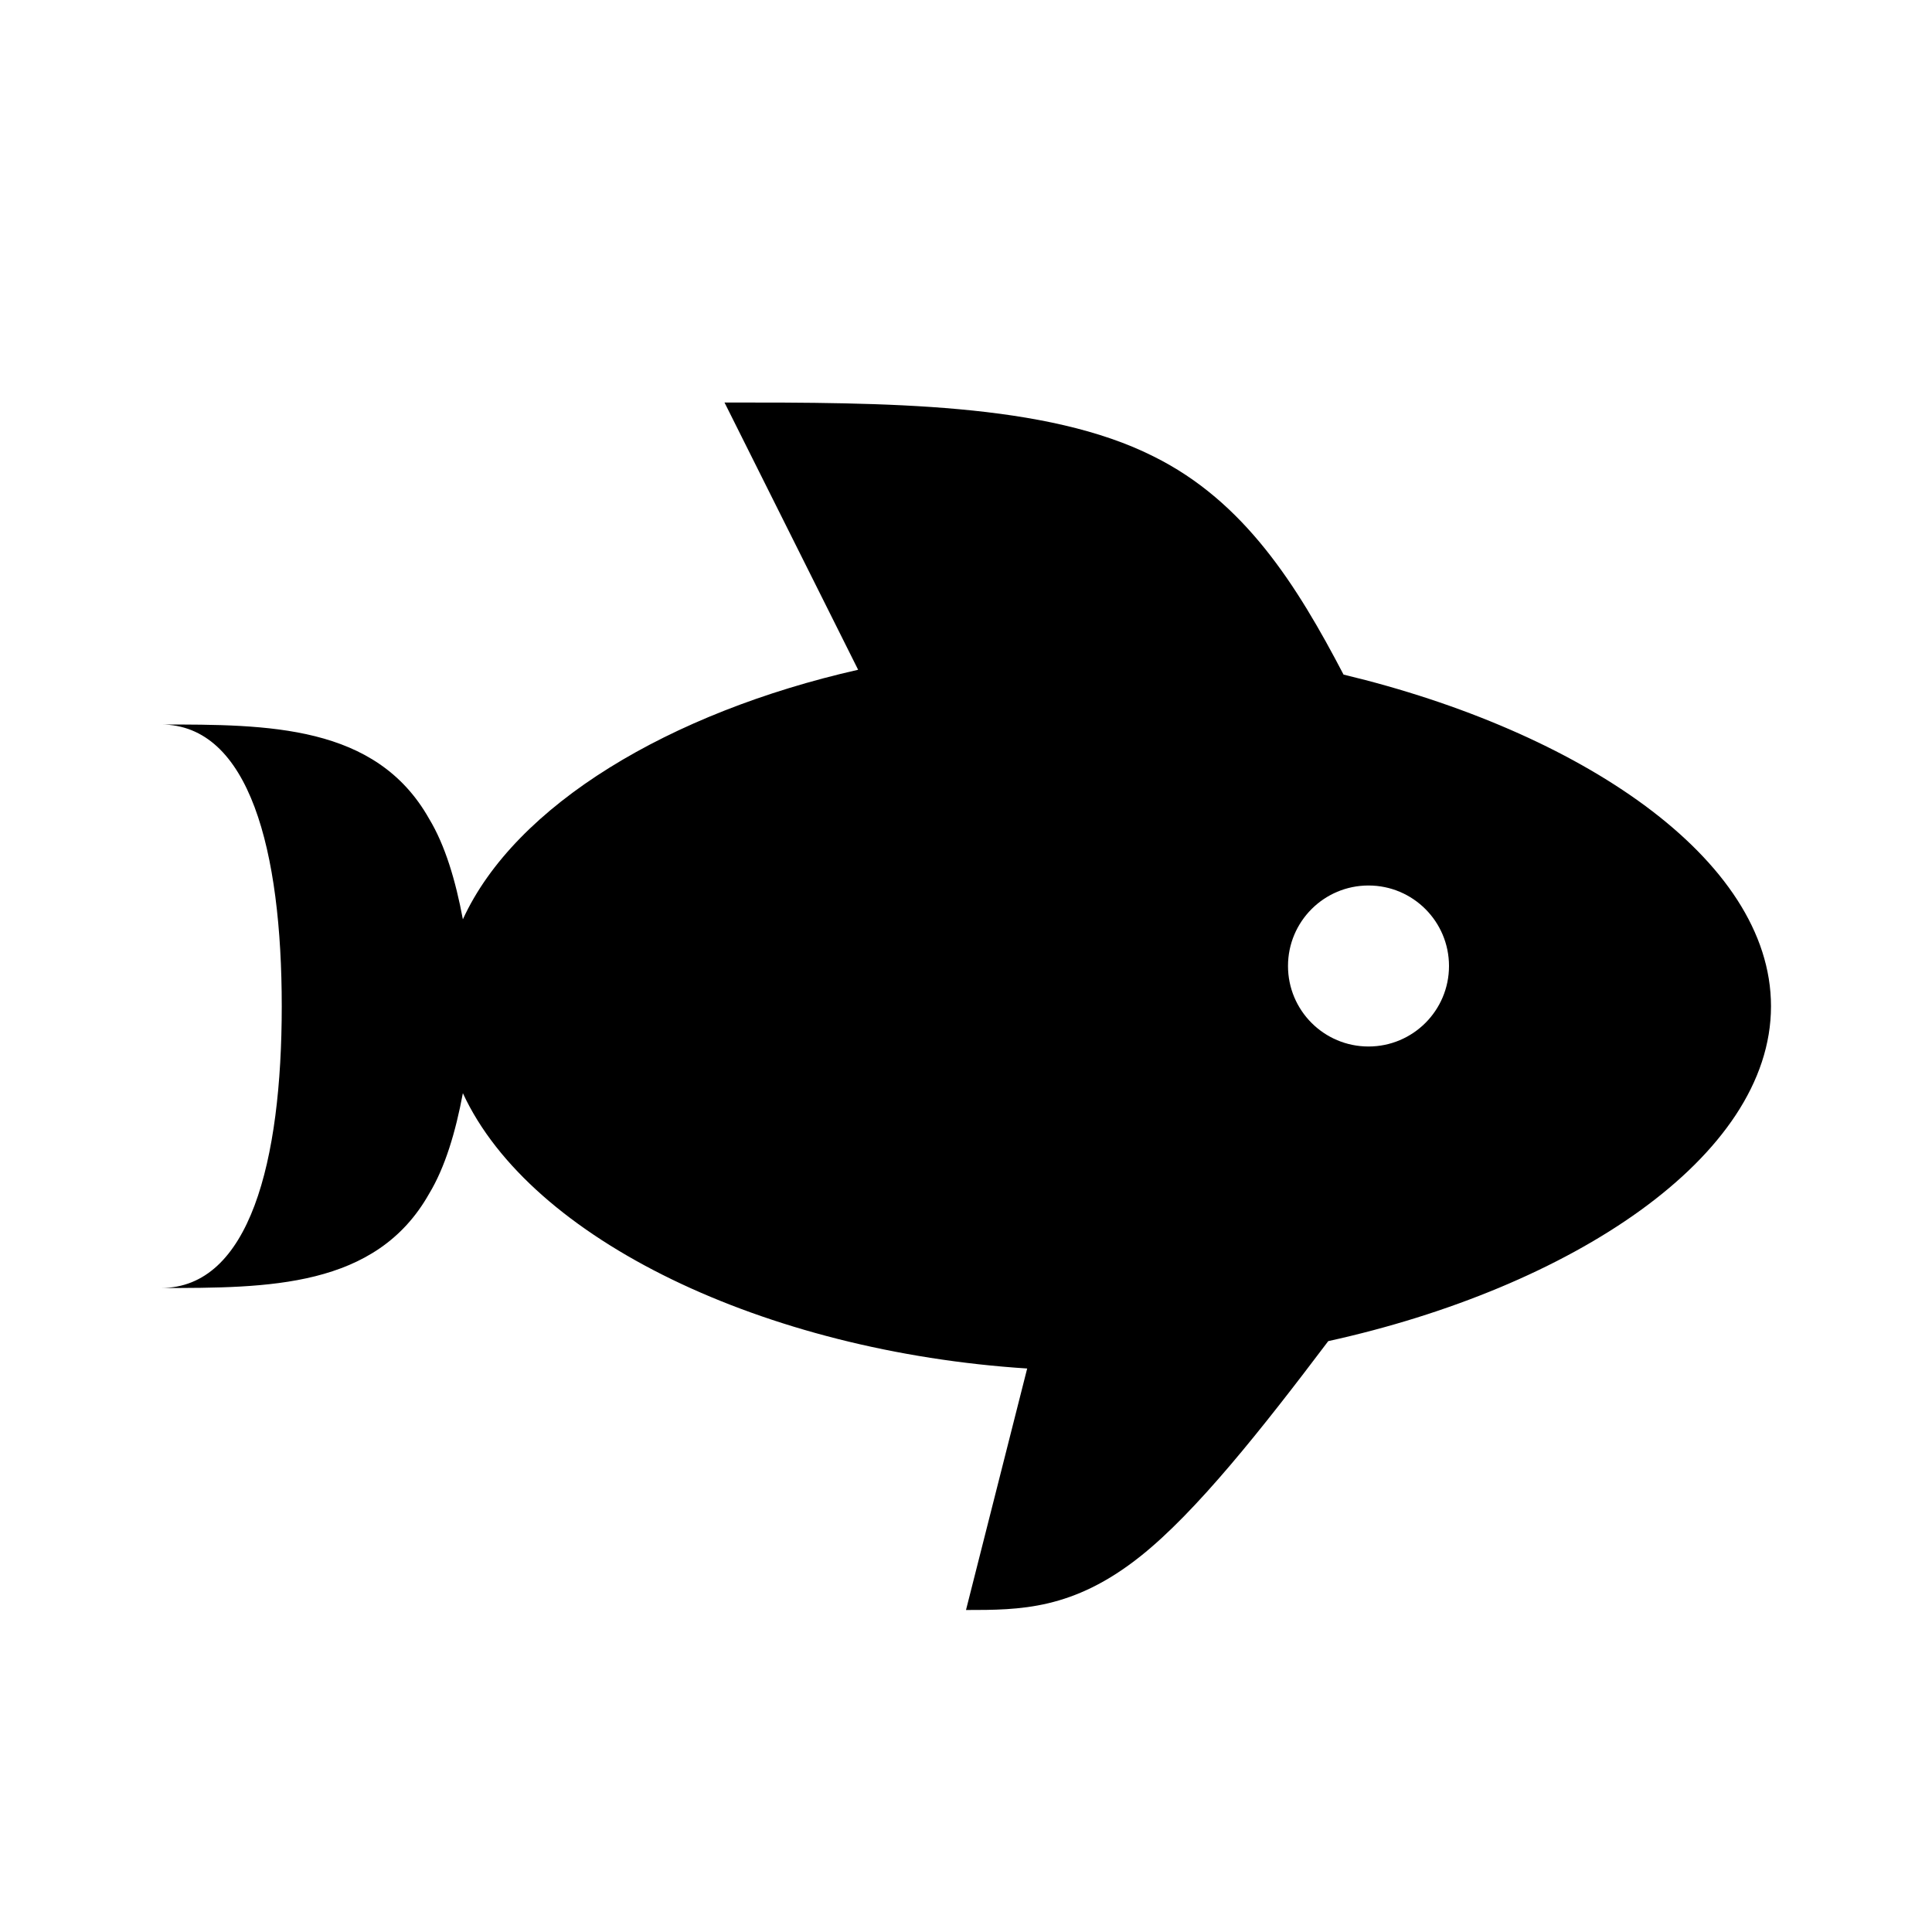
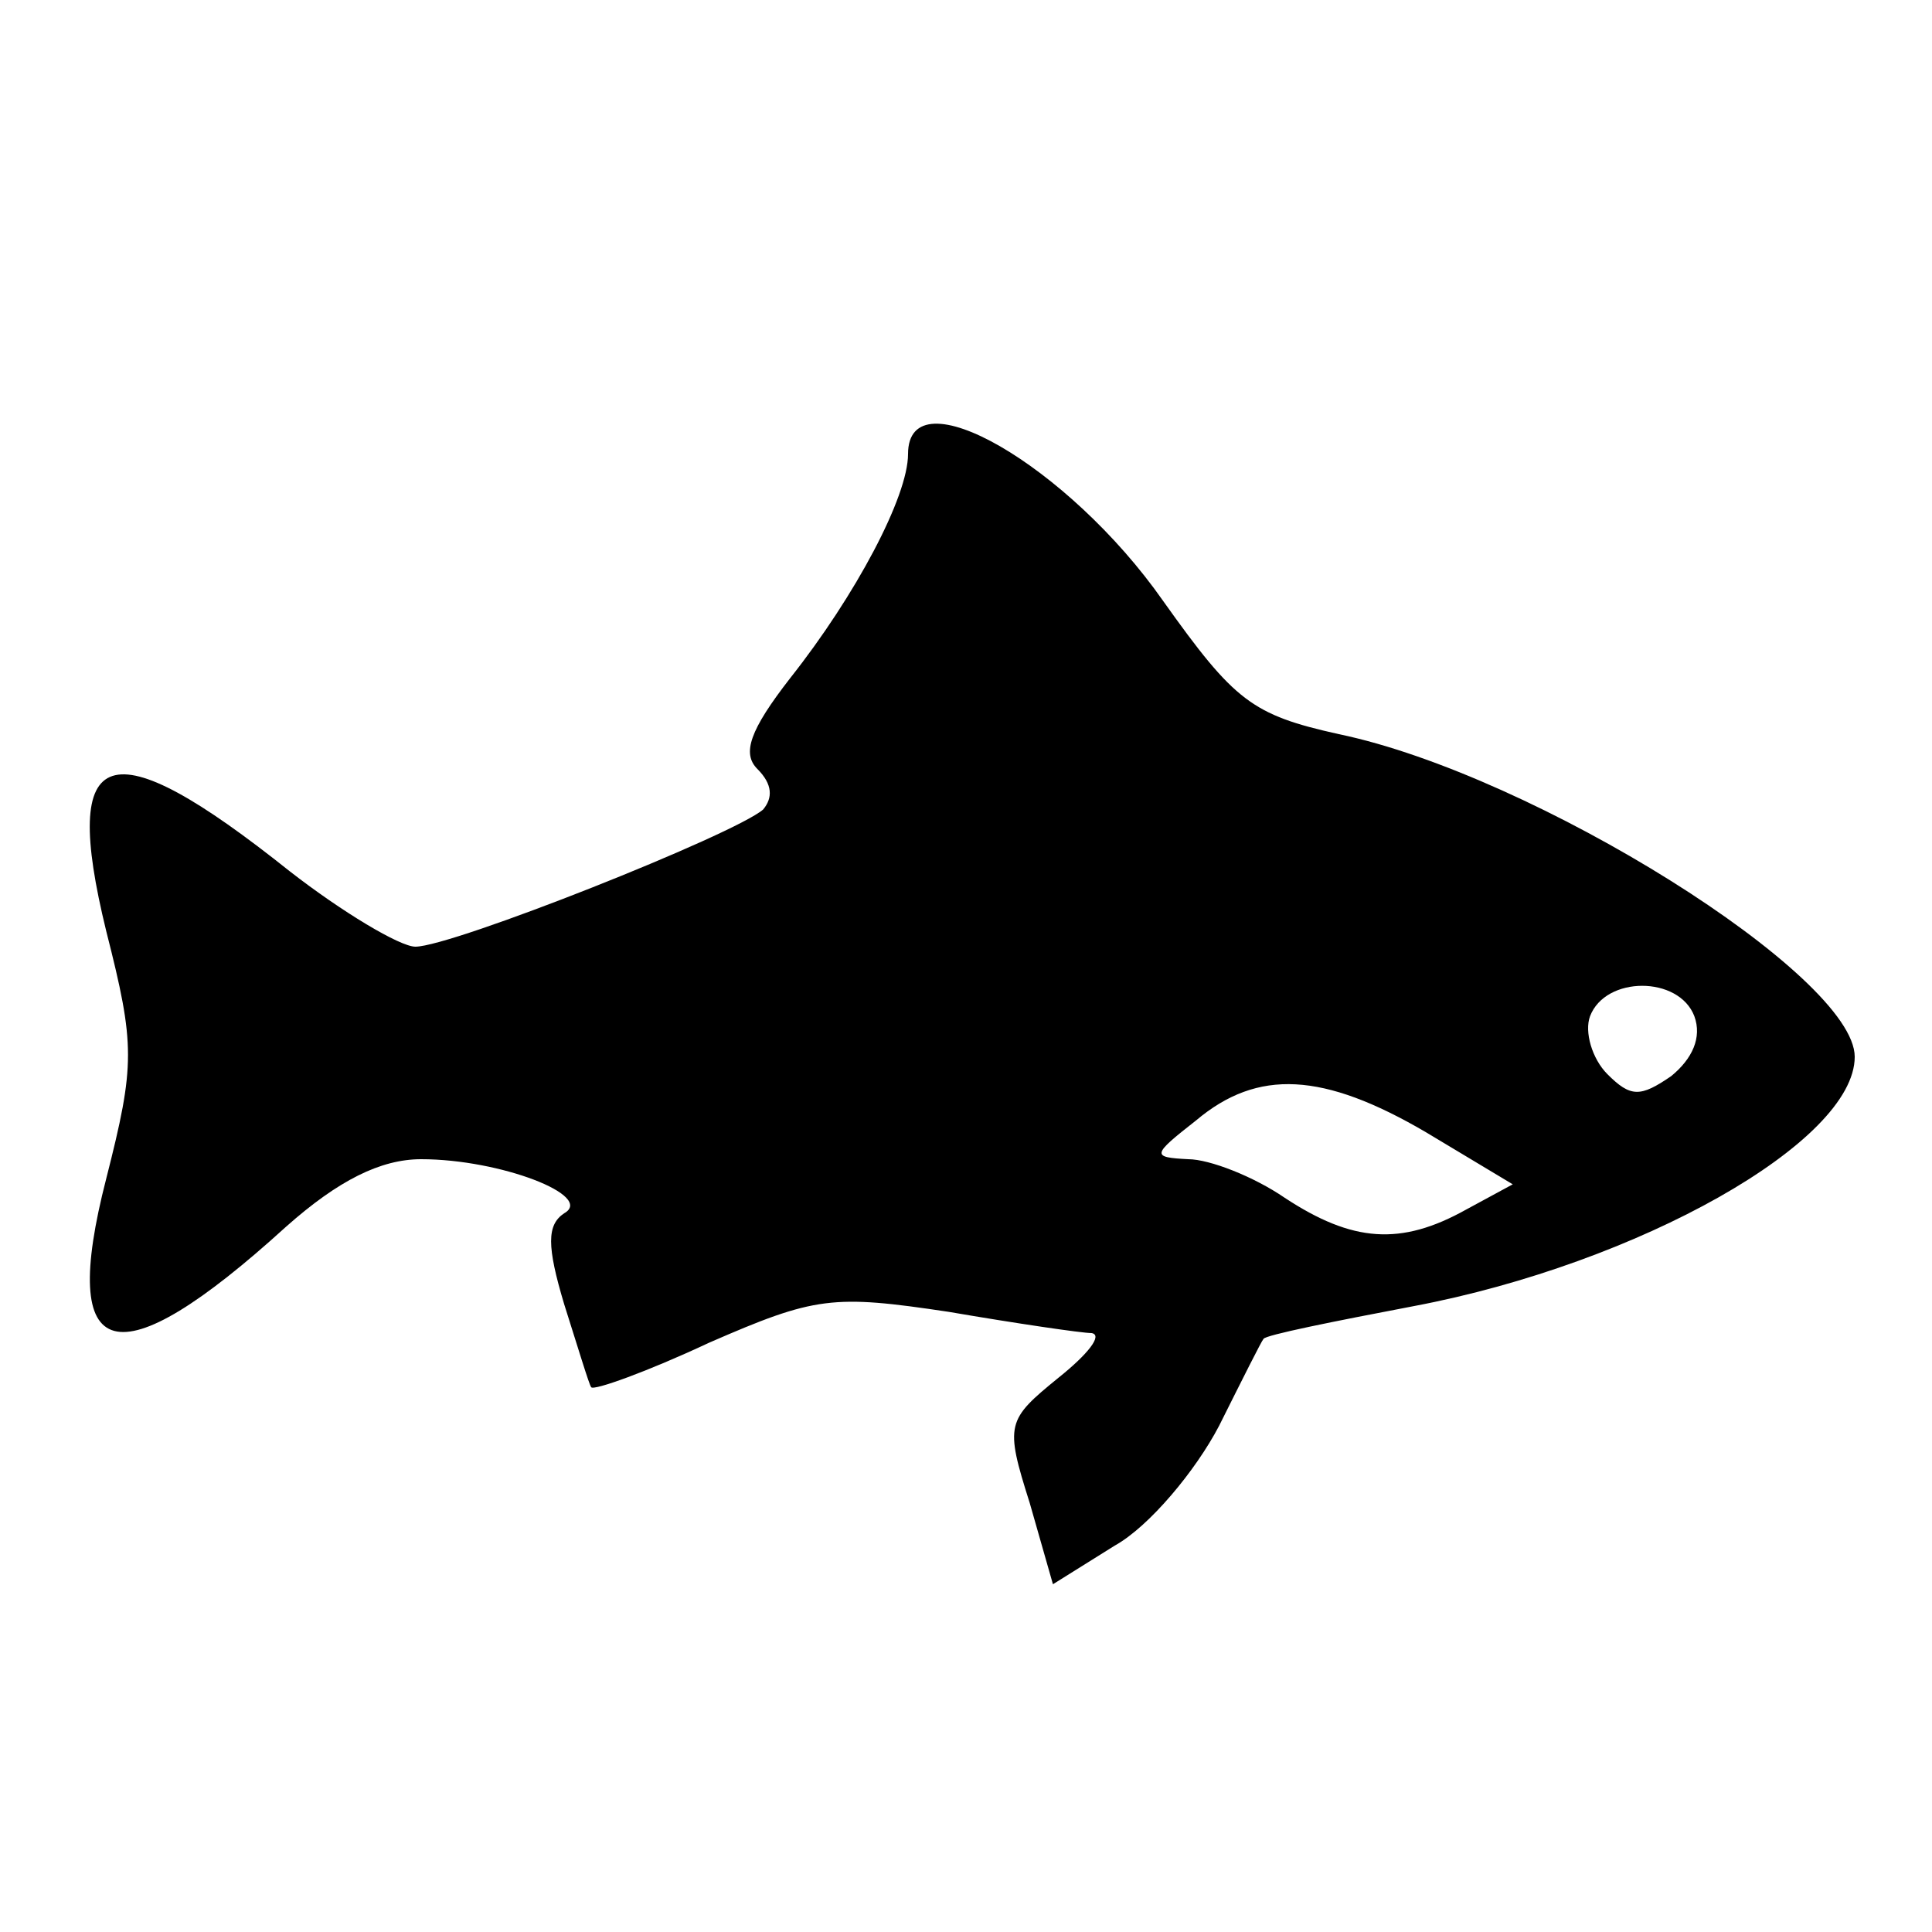
- <svg xmlns="http://www.w3.org/2000/svg" aria-hidden="true" role="img" width="1em" height="1em" preserveAspectRatio="xMidYMid meet" viewBox="0 0 24 24">
-   <path d="M12 20l.76-3c-3.26-.21-6.17-1.6-7.01-3.42c-.09.48-.22.92-.42 1.25C4.67 16 3.33 16 2 16c1.1 0 1.5-1.57 1.5-3.5S3.1 9 2 9c1.33 0 2.67 0 3.33 1.17c.2.33.33.77.42 1.25c.65-1.42 2.57-2.57 4.91-3.1L9 5c2 0 4 0 5.33.67c1.13.56 1.78 1.6 2.36 2.71c2.92.7 5.31 2.28 5.31 4.12c0 1.88-2.5 3.5-5.5 4.16c-.83 1.1-1.64 2.12-2.33 2.67c-.84.67-1.5.67-2.17.67m5-9a1 1 0 0 0-1 1a1 1 0 0 0 1 1a1 1 0 0 0 1-1a1 1 0 0 0-1-1z" fill="currentColor" />
+ <svg xmlns="http://www.w3.org/2000/svg" version="1.0" width="100pt" height="100pt" viewBox="0 0 100 100" preserveAspectRatio="xMidYMid meet">
+   <g transform="translate(0,100) scale(0.1,-0.1)" fill="#000000" stroke="none">
+     <path d="M470 765 c0 -22 -27 -73 -61 -116 -21 -27 -25 -39 -17 -47 8 -8 8 -15 3 -21 -15 -13 -161 -71 -180 -71 -8 0 -38 18 -65 39 -94 75 -119 67 -95 -31 15 -59 15 -69 0 -128 -25 -97 5 -105 93 -25 27 24 49 35 70 35 41 0 90 -19 74 -28 -9 -6 -9 -17 0 -47 7 -22 13 -42 14 -43 1 -2 29 8 61 23 55 24 64 25 124 16 35 -6 69 -11 74 -11 6 -1 -2 -11 -17 -23 -27 -22 -28 -24 -15 -65 l12 -42 32 20 c18 10 42 39 54 62 12 24 22 44 23 45 1 2 36 9 78 17 116 22 228 85 228 129 0 42 -166 146 -267 167 -45 10 -54 17 -91 69 -49 70 -132 118 -132 76z m407 -291 c4 -11 -1 -22 -12 -31 -16 -11 -21 -11 -33 1 -8 8 -12 22 -9 30 8 21 46 21 54 0z m-139 -60 l45 -27 -24 -13 c-34 -19 -59 -17 -94 6 -16 11 -39 20 -50 20 -19 1 -19 2 4 20 32 27 66 25 119 -6z" />
+   </g>
</svg>
